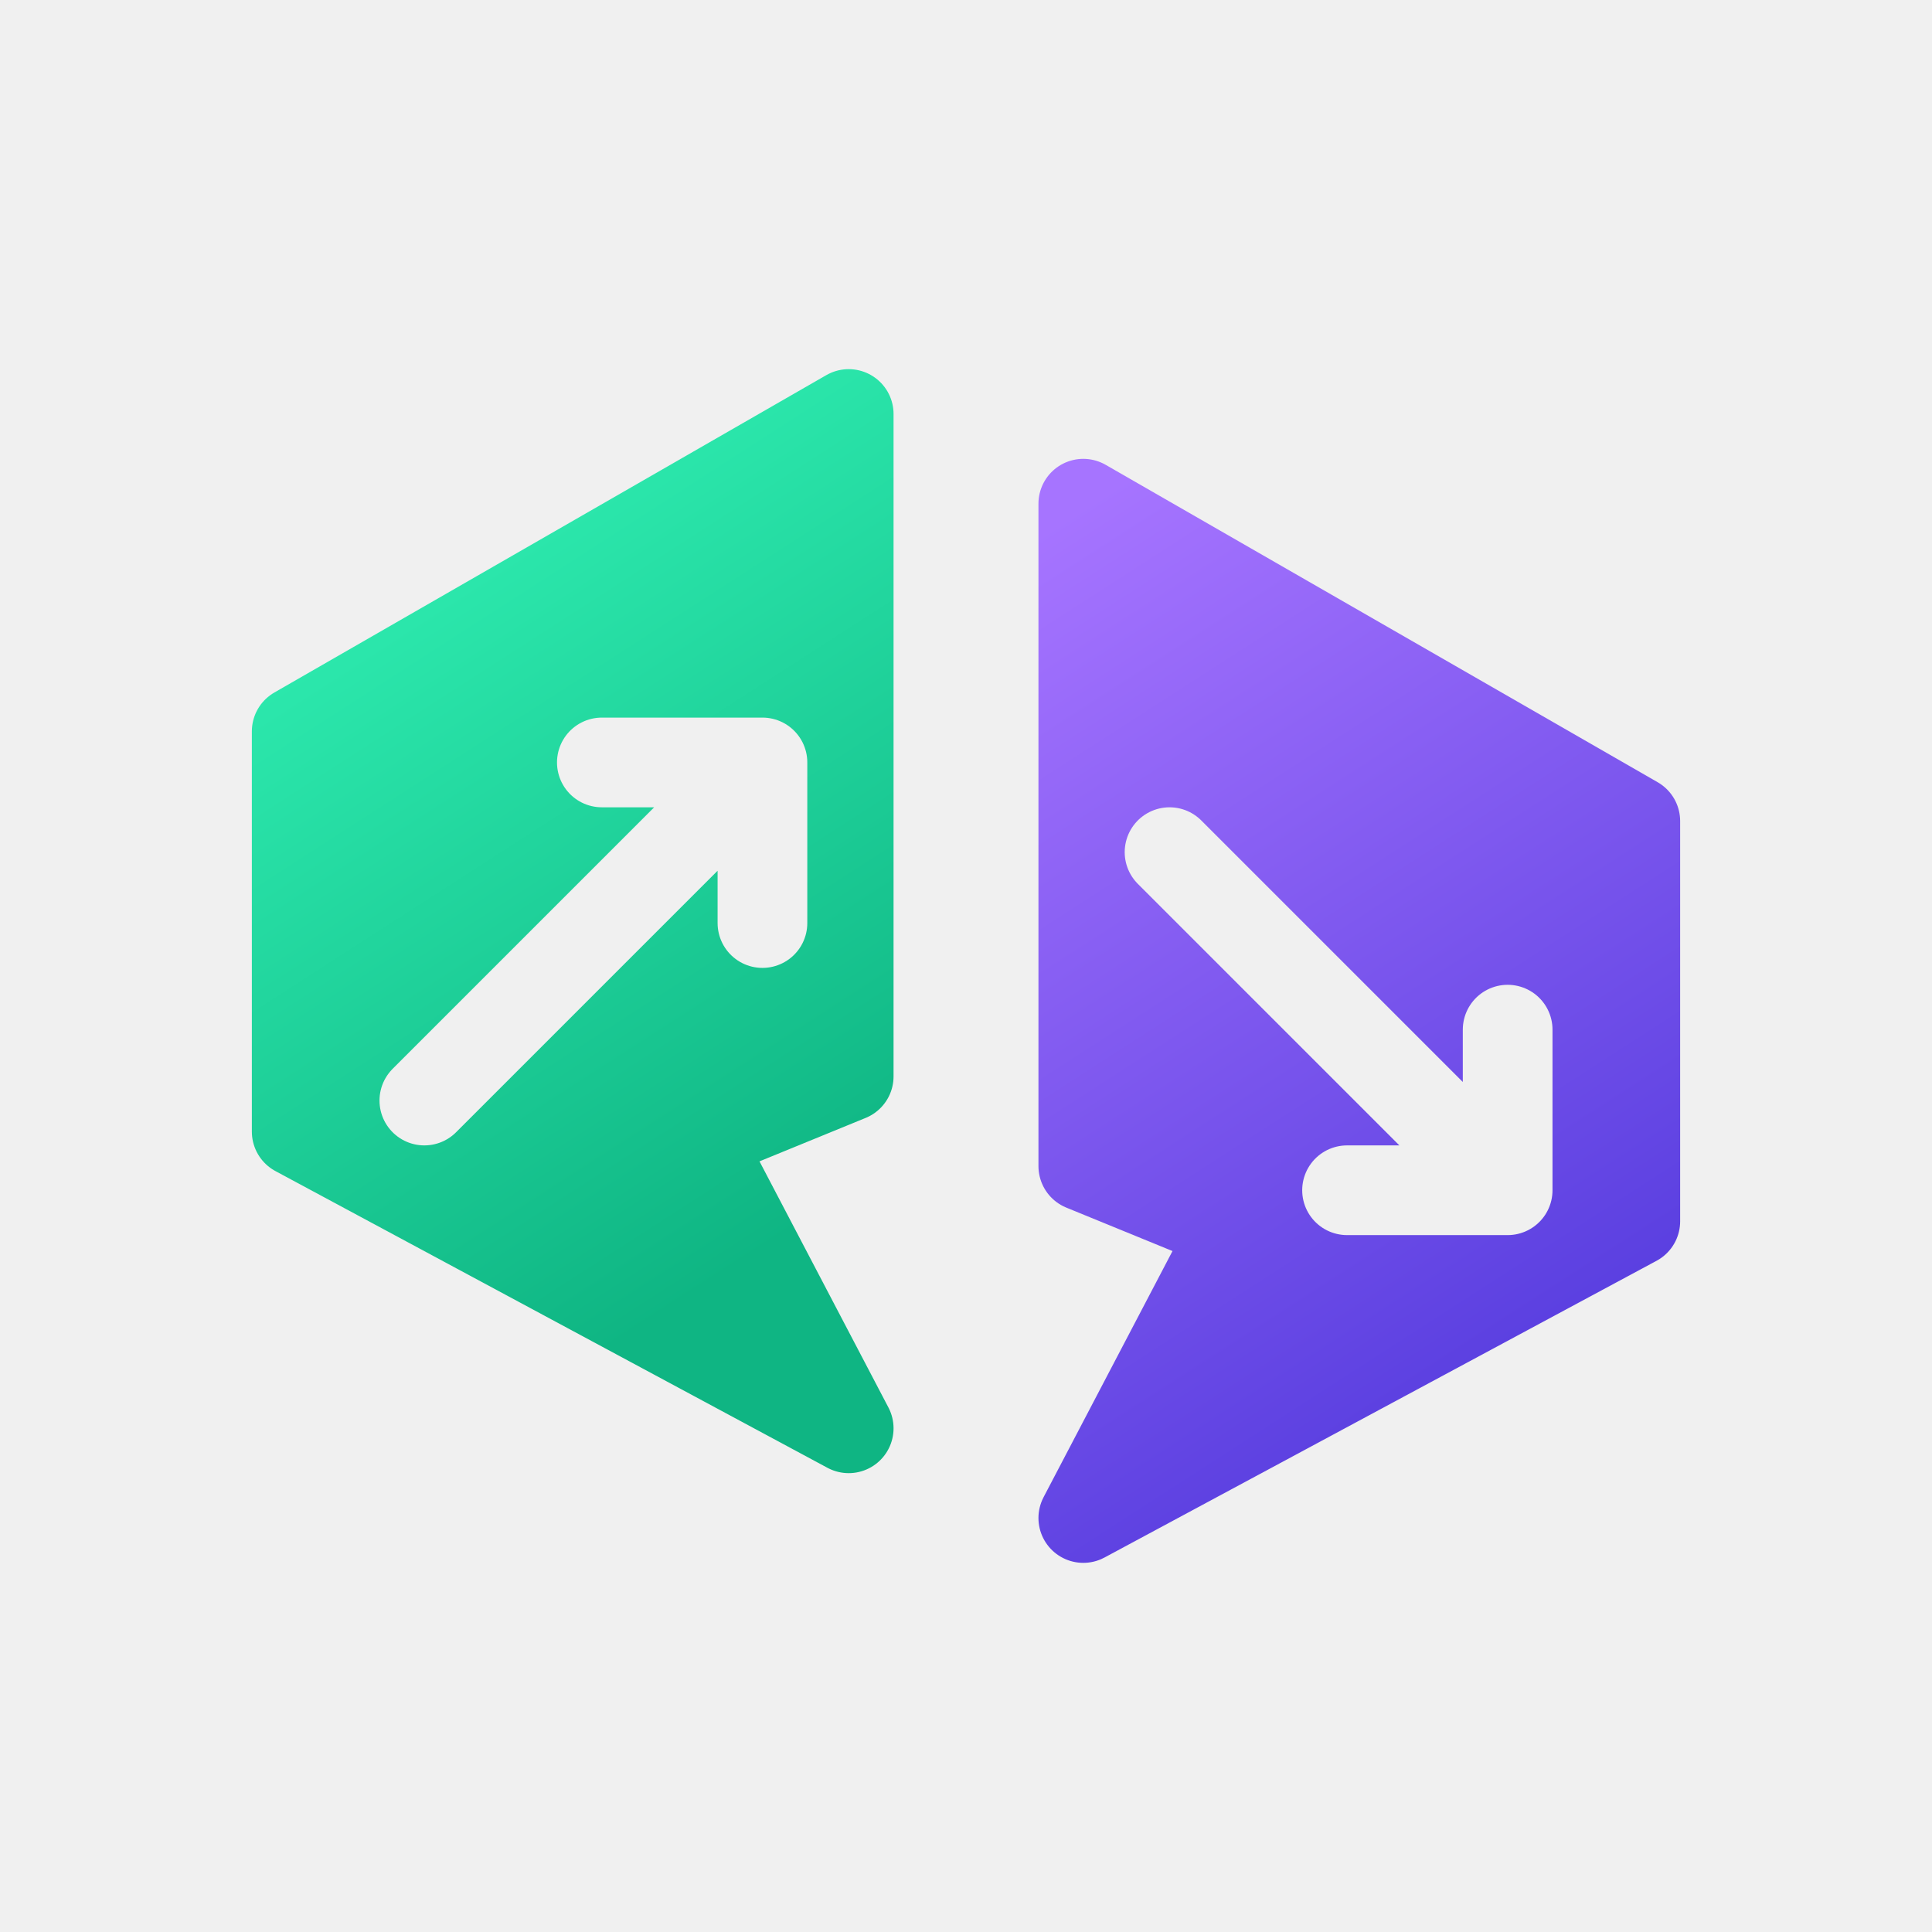
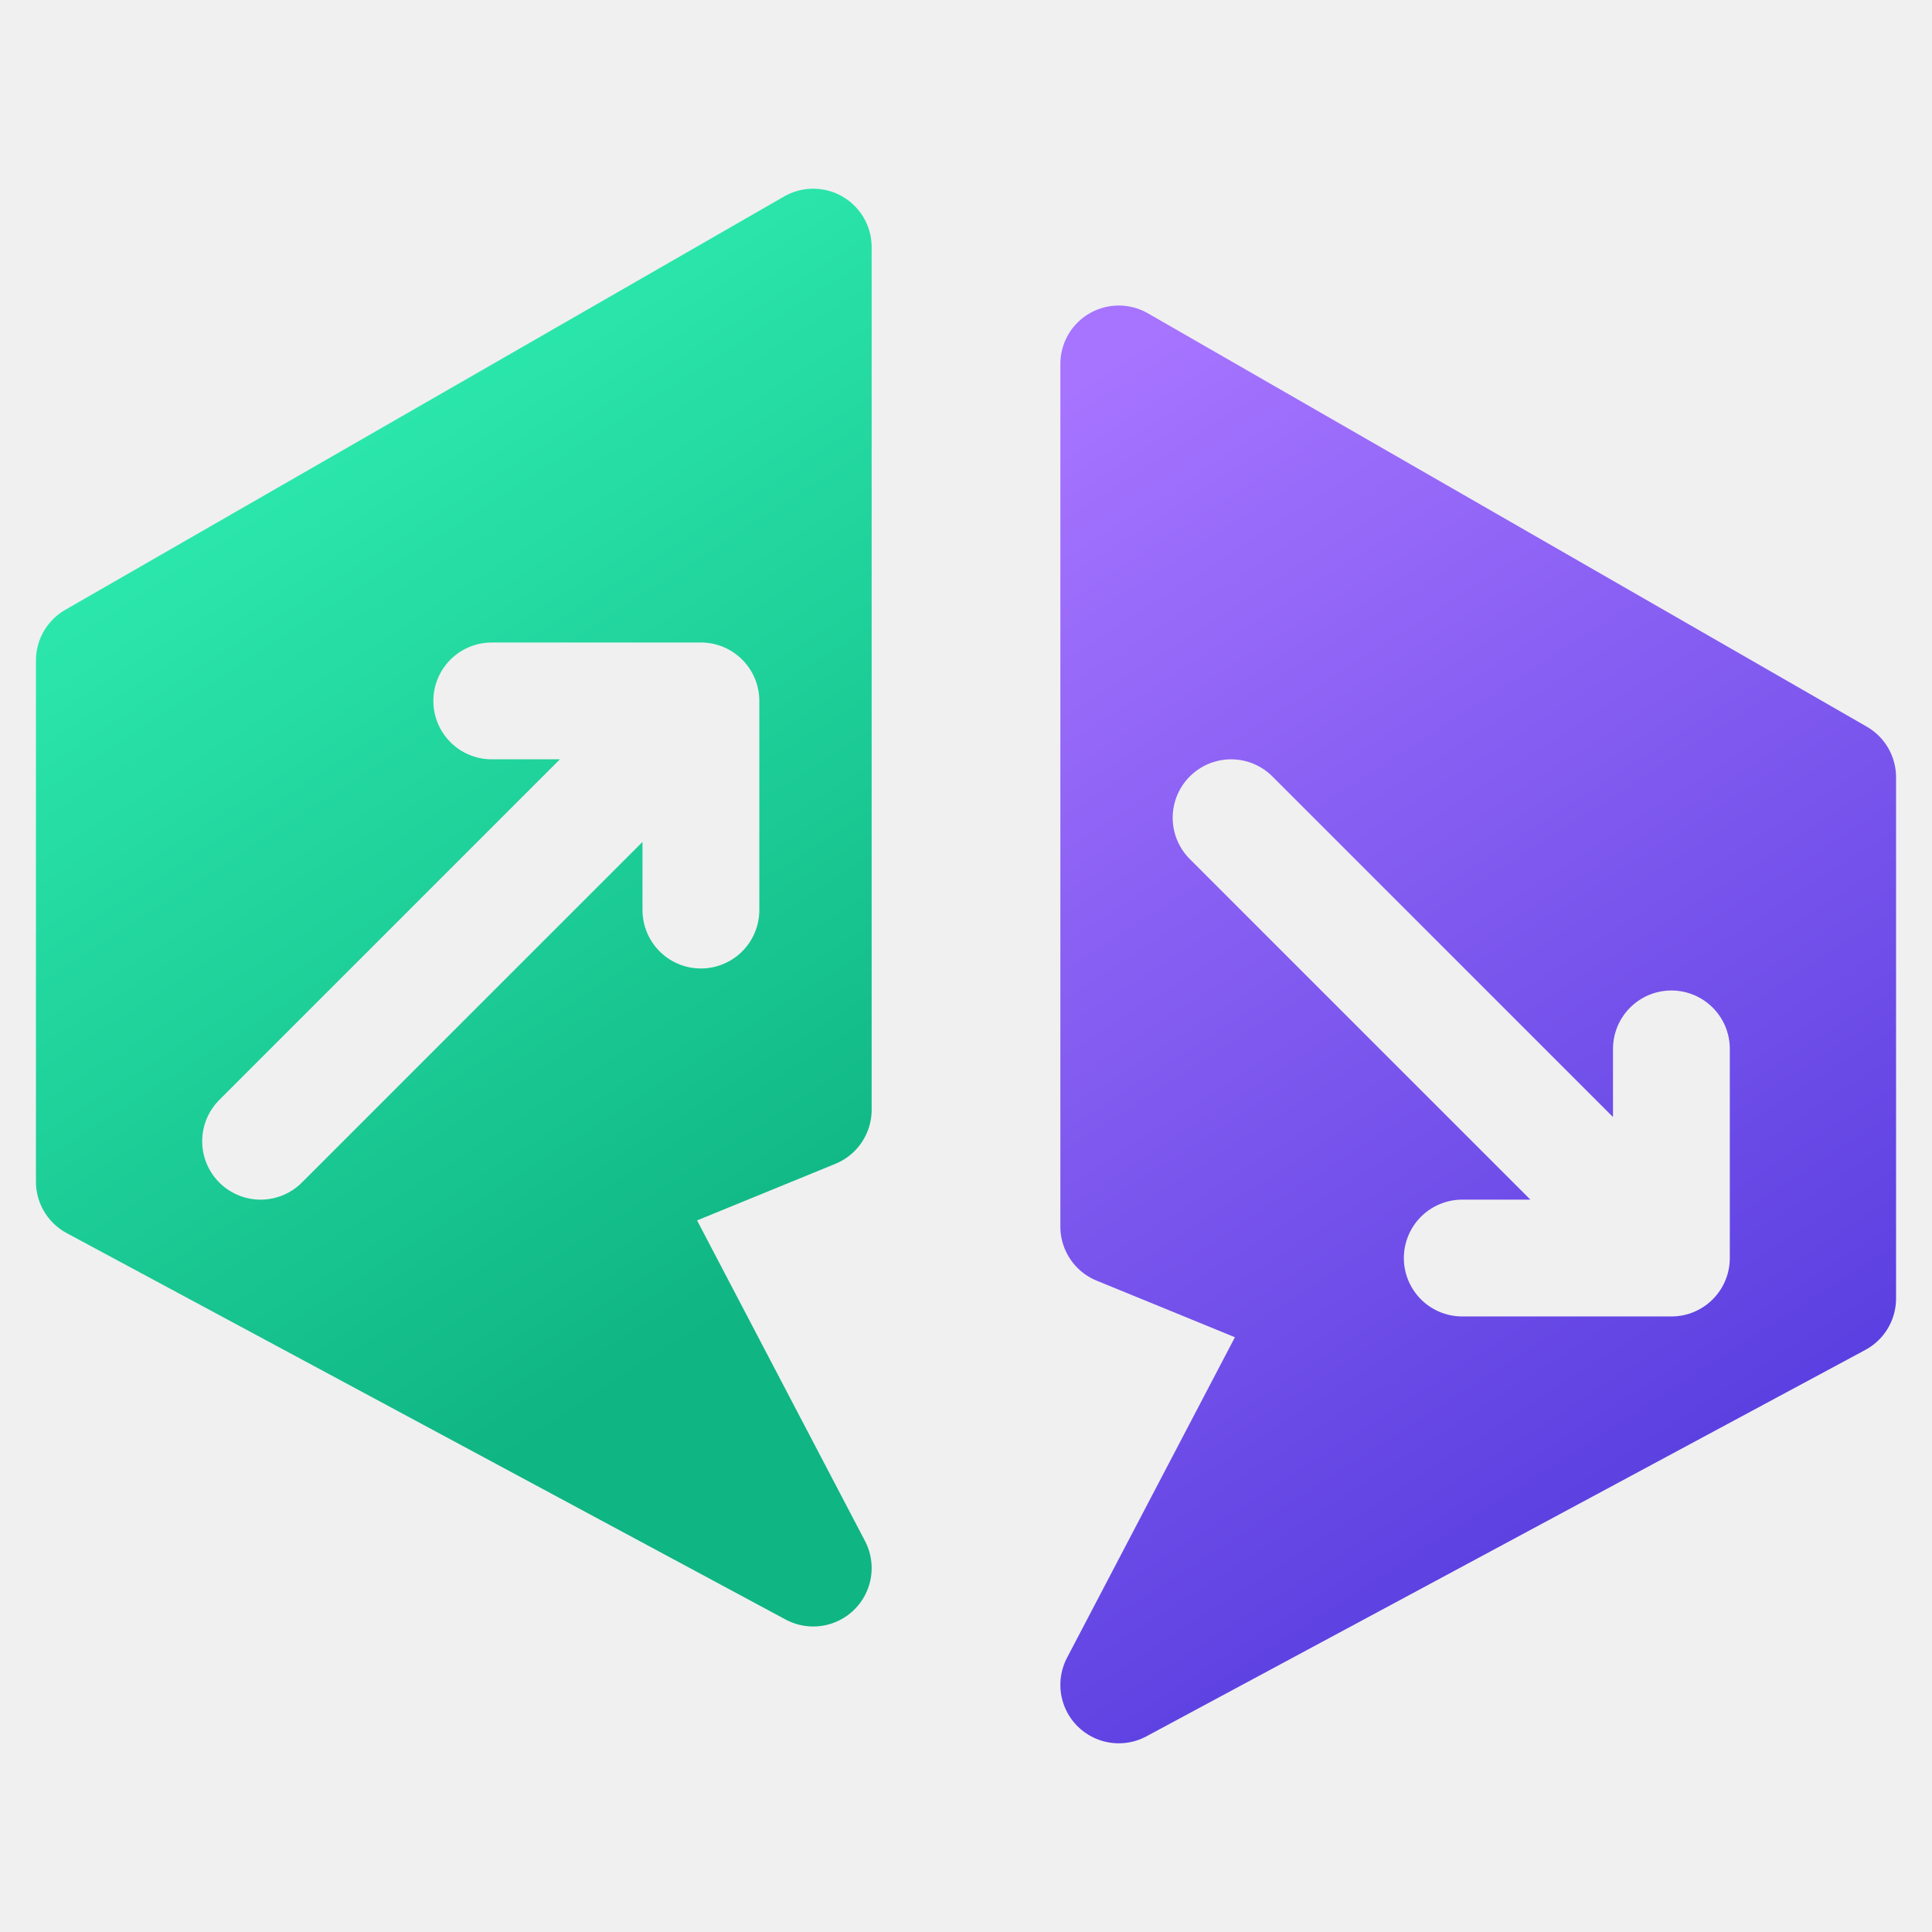
- <svg xmlns="http://www.w3.org/2000/svg" viewBox="0 0 560 560" width="560" height="560">
-   <g transform="translate(56,84)">
-     <defs>
-       <linearGradient id="ig" x1="0" y1="0" x2="0.35" y2="1">
-         <stop offset="0" stop-color="#34F6B8" />
-         <stop offset="1" stop-color="#0FB583" />
-       </linearGradient>
-       <linearGradient id="ip" x1="0" y1="0" x2="0.35" y2="1">
-         <stop offset="0" stop-color="#A674FF" />
-         <stop offset="1" stop-color="#5A3FE0" />
-       </linearGradient>
-       <mask id="ima" maskUnits="userSpaceOnUse" x="0" y="0" width="448" height="392">
-         <rect width="448" height="392" fill="#fff" />
-         <path d="M67,235 L165,137 M118.45,137 L165,137 L165,183.55" stroke="#000" stroke-width="26" stroke-linecap="round" stroke-linejoin="round" fill="none" />
-       </mask>
-       <mask id="imb" maskUnits="userSpaceOnUse" x="0" y="0" width="448" height="392">
-         <rect width="448" height="392" fill="#fff" />
-         <path d="M283,163 L381,261 M334.45,261 L381,261 L381,214.45" stroke="#000" stroke-width="26" stroke-linecap="round" stroke-linejoin="round" fill="none" />
-       </mask>
-     </defs>
-     <g mask="url(#ima)">
-       <path d="M190,36 L30,128 L30,244 L190,330 L146,246 L190,228 Z" fill="url(#ig)" stroke="url(#ig)" stroke-width="26" stroke-linejoin="round" />
-     </g>
-     <g mask="url(#imb)">
-       <path d="M258,62 L418,154 L418,270 L258,356 L302,272 L258,254 Z" fill="url(#ip)" stroke="url(#ip)" stroke-width="26" stroke-linejoin="round" />
-     </g>
+ <svg xmlns="http://www.w3.org/2000/svg" viewBox="9 -19 430 430" width="430" height="430">
+   <defs>
+     <linearGradient id="ig" x1="0" y1="0" x2="0.35" y2="1">
+       <stop offset="0" stop-color="#34F6B8" />
+       <stop offset="1" stop-color="#0FB583" />
+     </linearGradient>
+     <linearGradient id="ip" x1="0" y1="0" x2="0.35" y2="1">
+       <stop offset="0" stop-color="#A674FF" />
+       <stop offset="1" stop-color="#5A3FE0" />
+     </linearGradient>
+     <mask id="ima" maskUnits="userSpaceOnUse" x="0" y="0" width="448" height="392">
+       <rect width="448" height="392" fill="#fff" />
+       <path d="M67,235 L165,137 M118.45,137 L165,137 L165,183.55" stroke="#000" stroke-width="26" stroke-linecap="round" stroke-linejoin="round" fill="none" />
+     </mask>
+     <mask id="imb" maskUnits="userSpaceOnUse" x="0" y="0" width="448" height="392">
+       <rect width="448" height="392" fill="#fff" />
+       <path d="M283,163 L381,261 M334.45,261 L381,261 L381,214.45" stroke="#000" stroke-width="26" stroke-linecap="round" stroke-linejoin="round" fill="none" />
+     </mask>
+   </defs>
+   <g mask="url(#ima)">
+     <path d="M190,36 L30,128 L30,244 L190,330 L146,246 L190,228 Z" fill="url(#ig)" stroke="url(#ig)" stroke-width="26" stroke-linejoin="round" />
+   </g>
+   <g mask="url(#imb)">
+     <path d="M258,62 L418,154 L418,270 L258,356 L302,272 L258,254 Z" fill="url(#ip)" stroke="url(#ip)" stroke-width="26" stroke-linejoin="round" />
  </g>
</svg>
